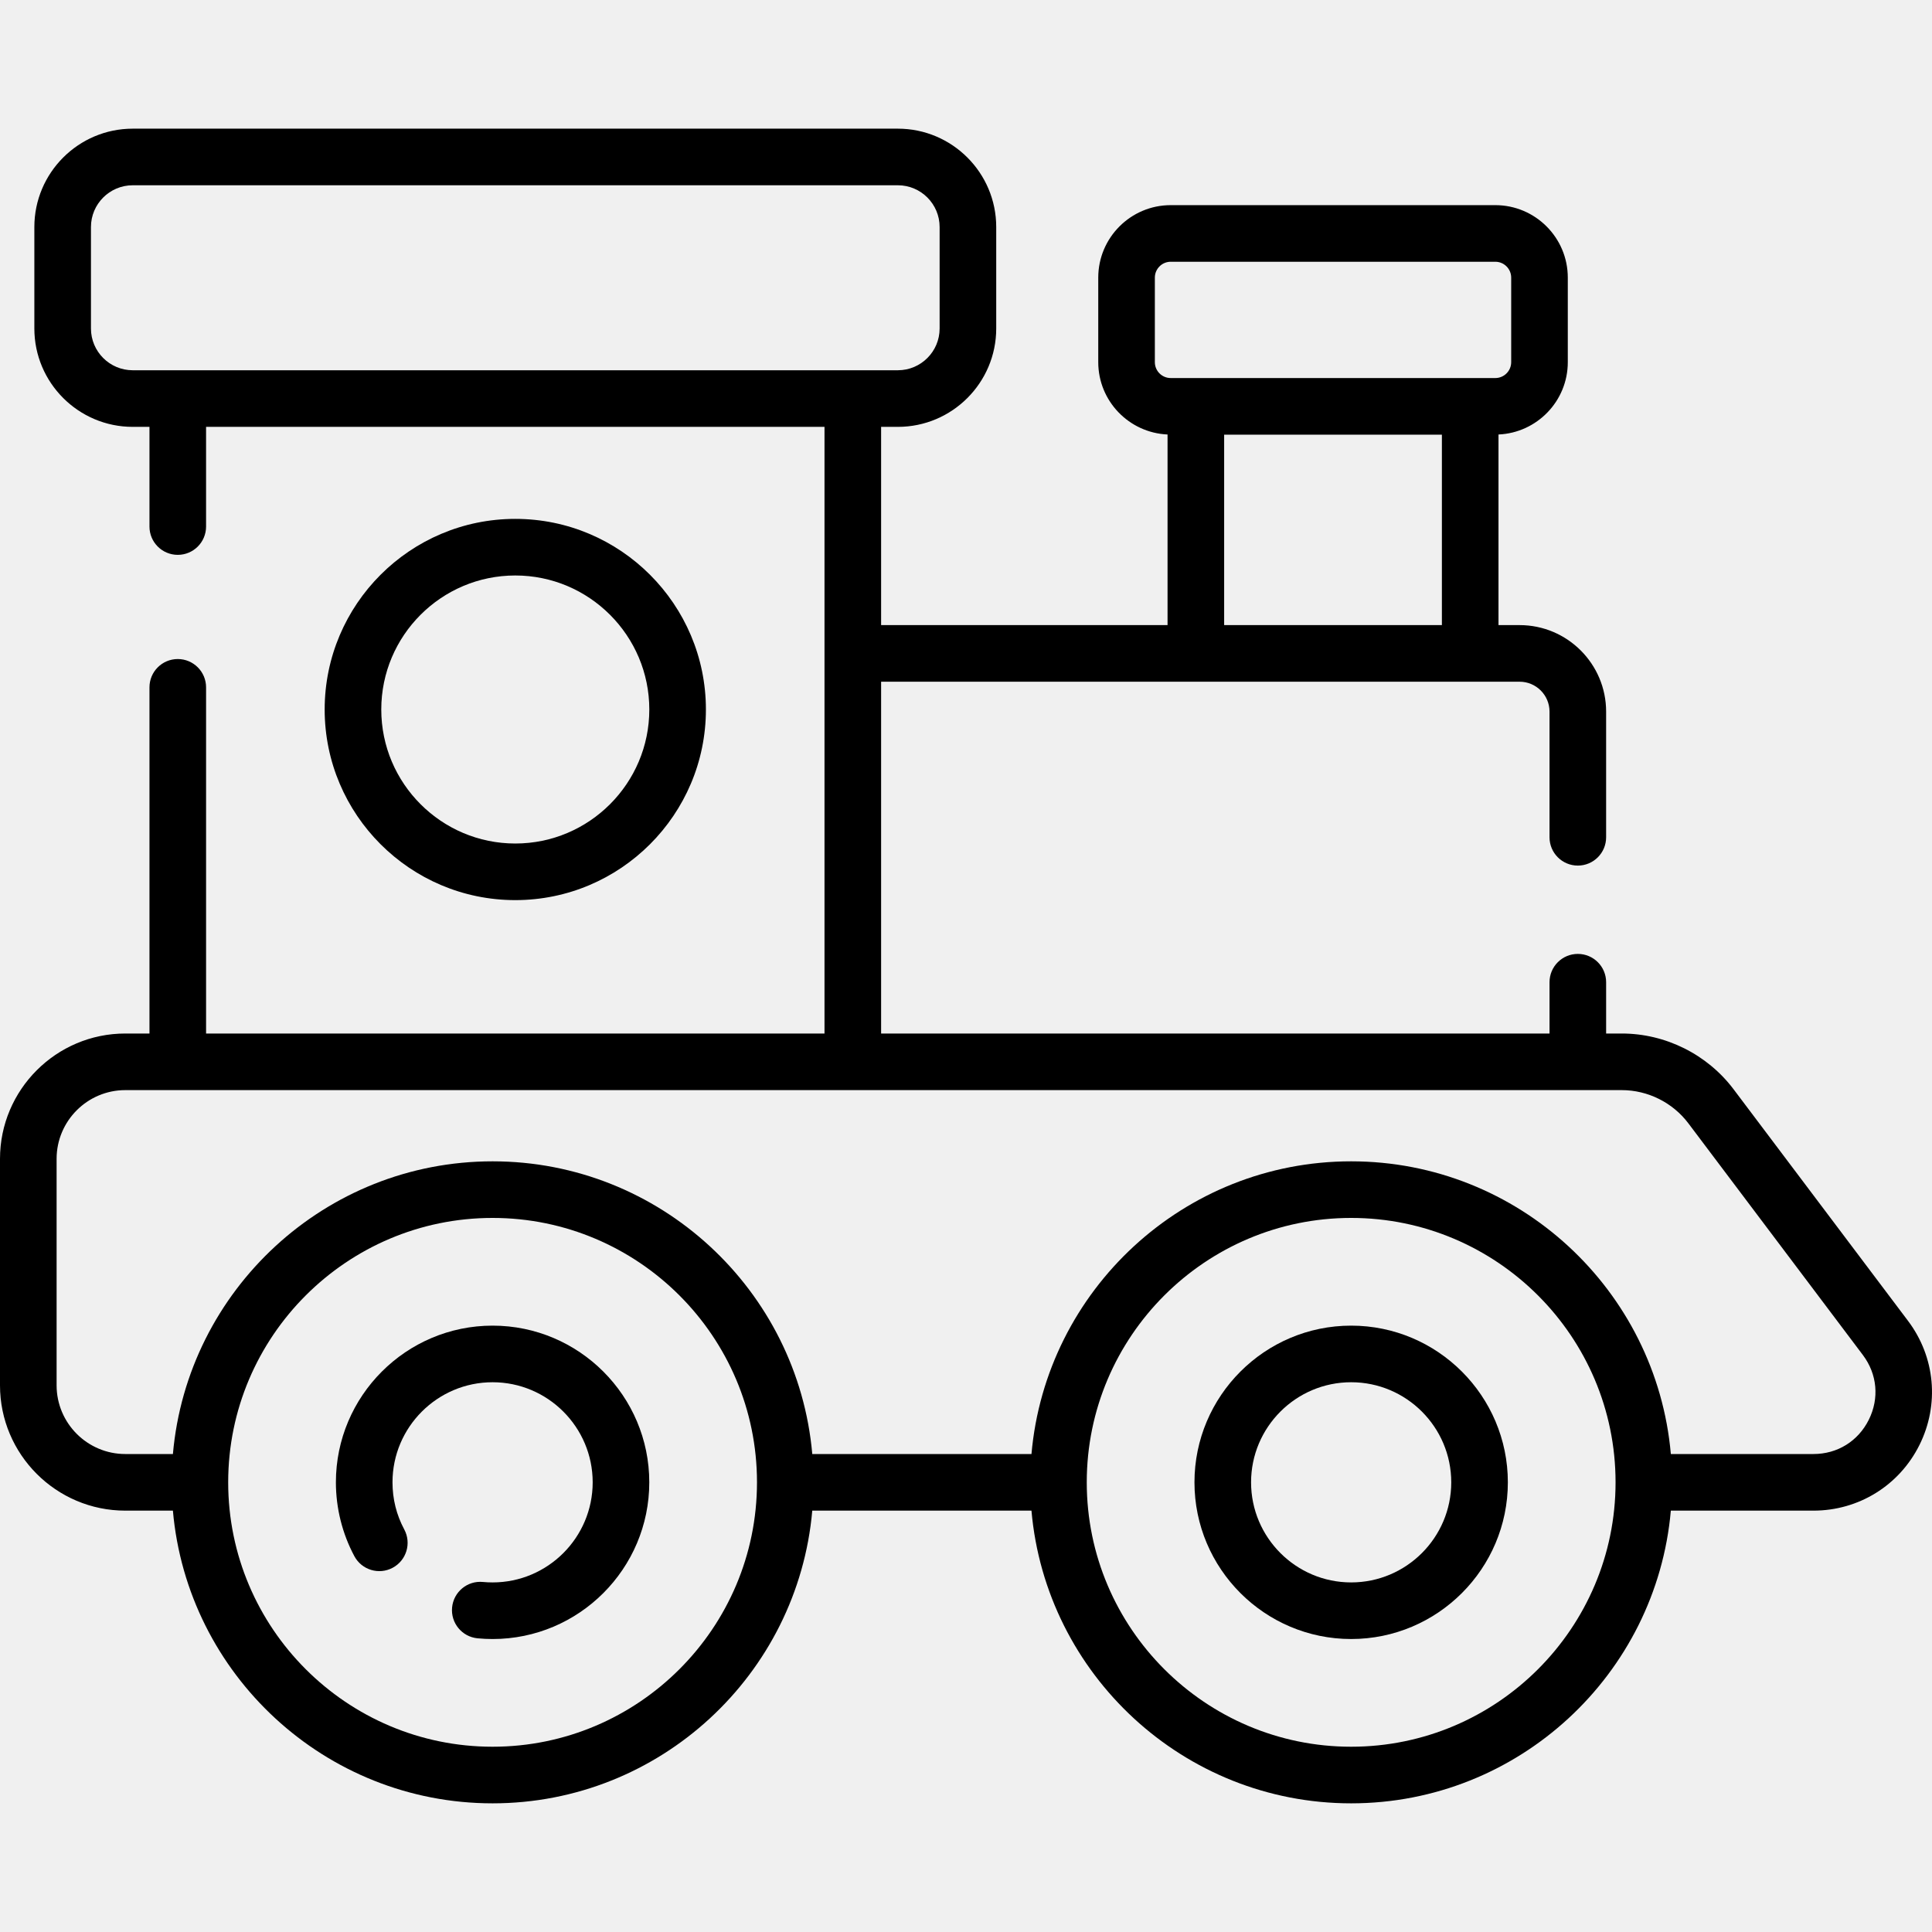
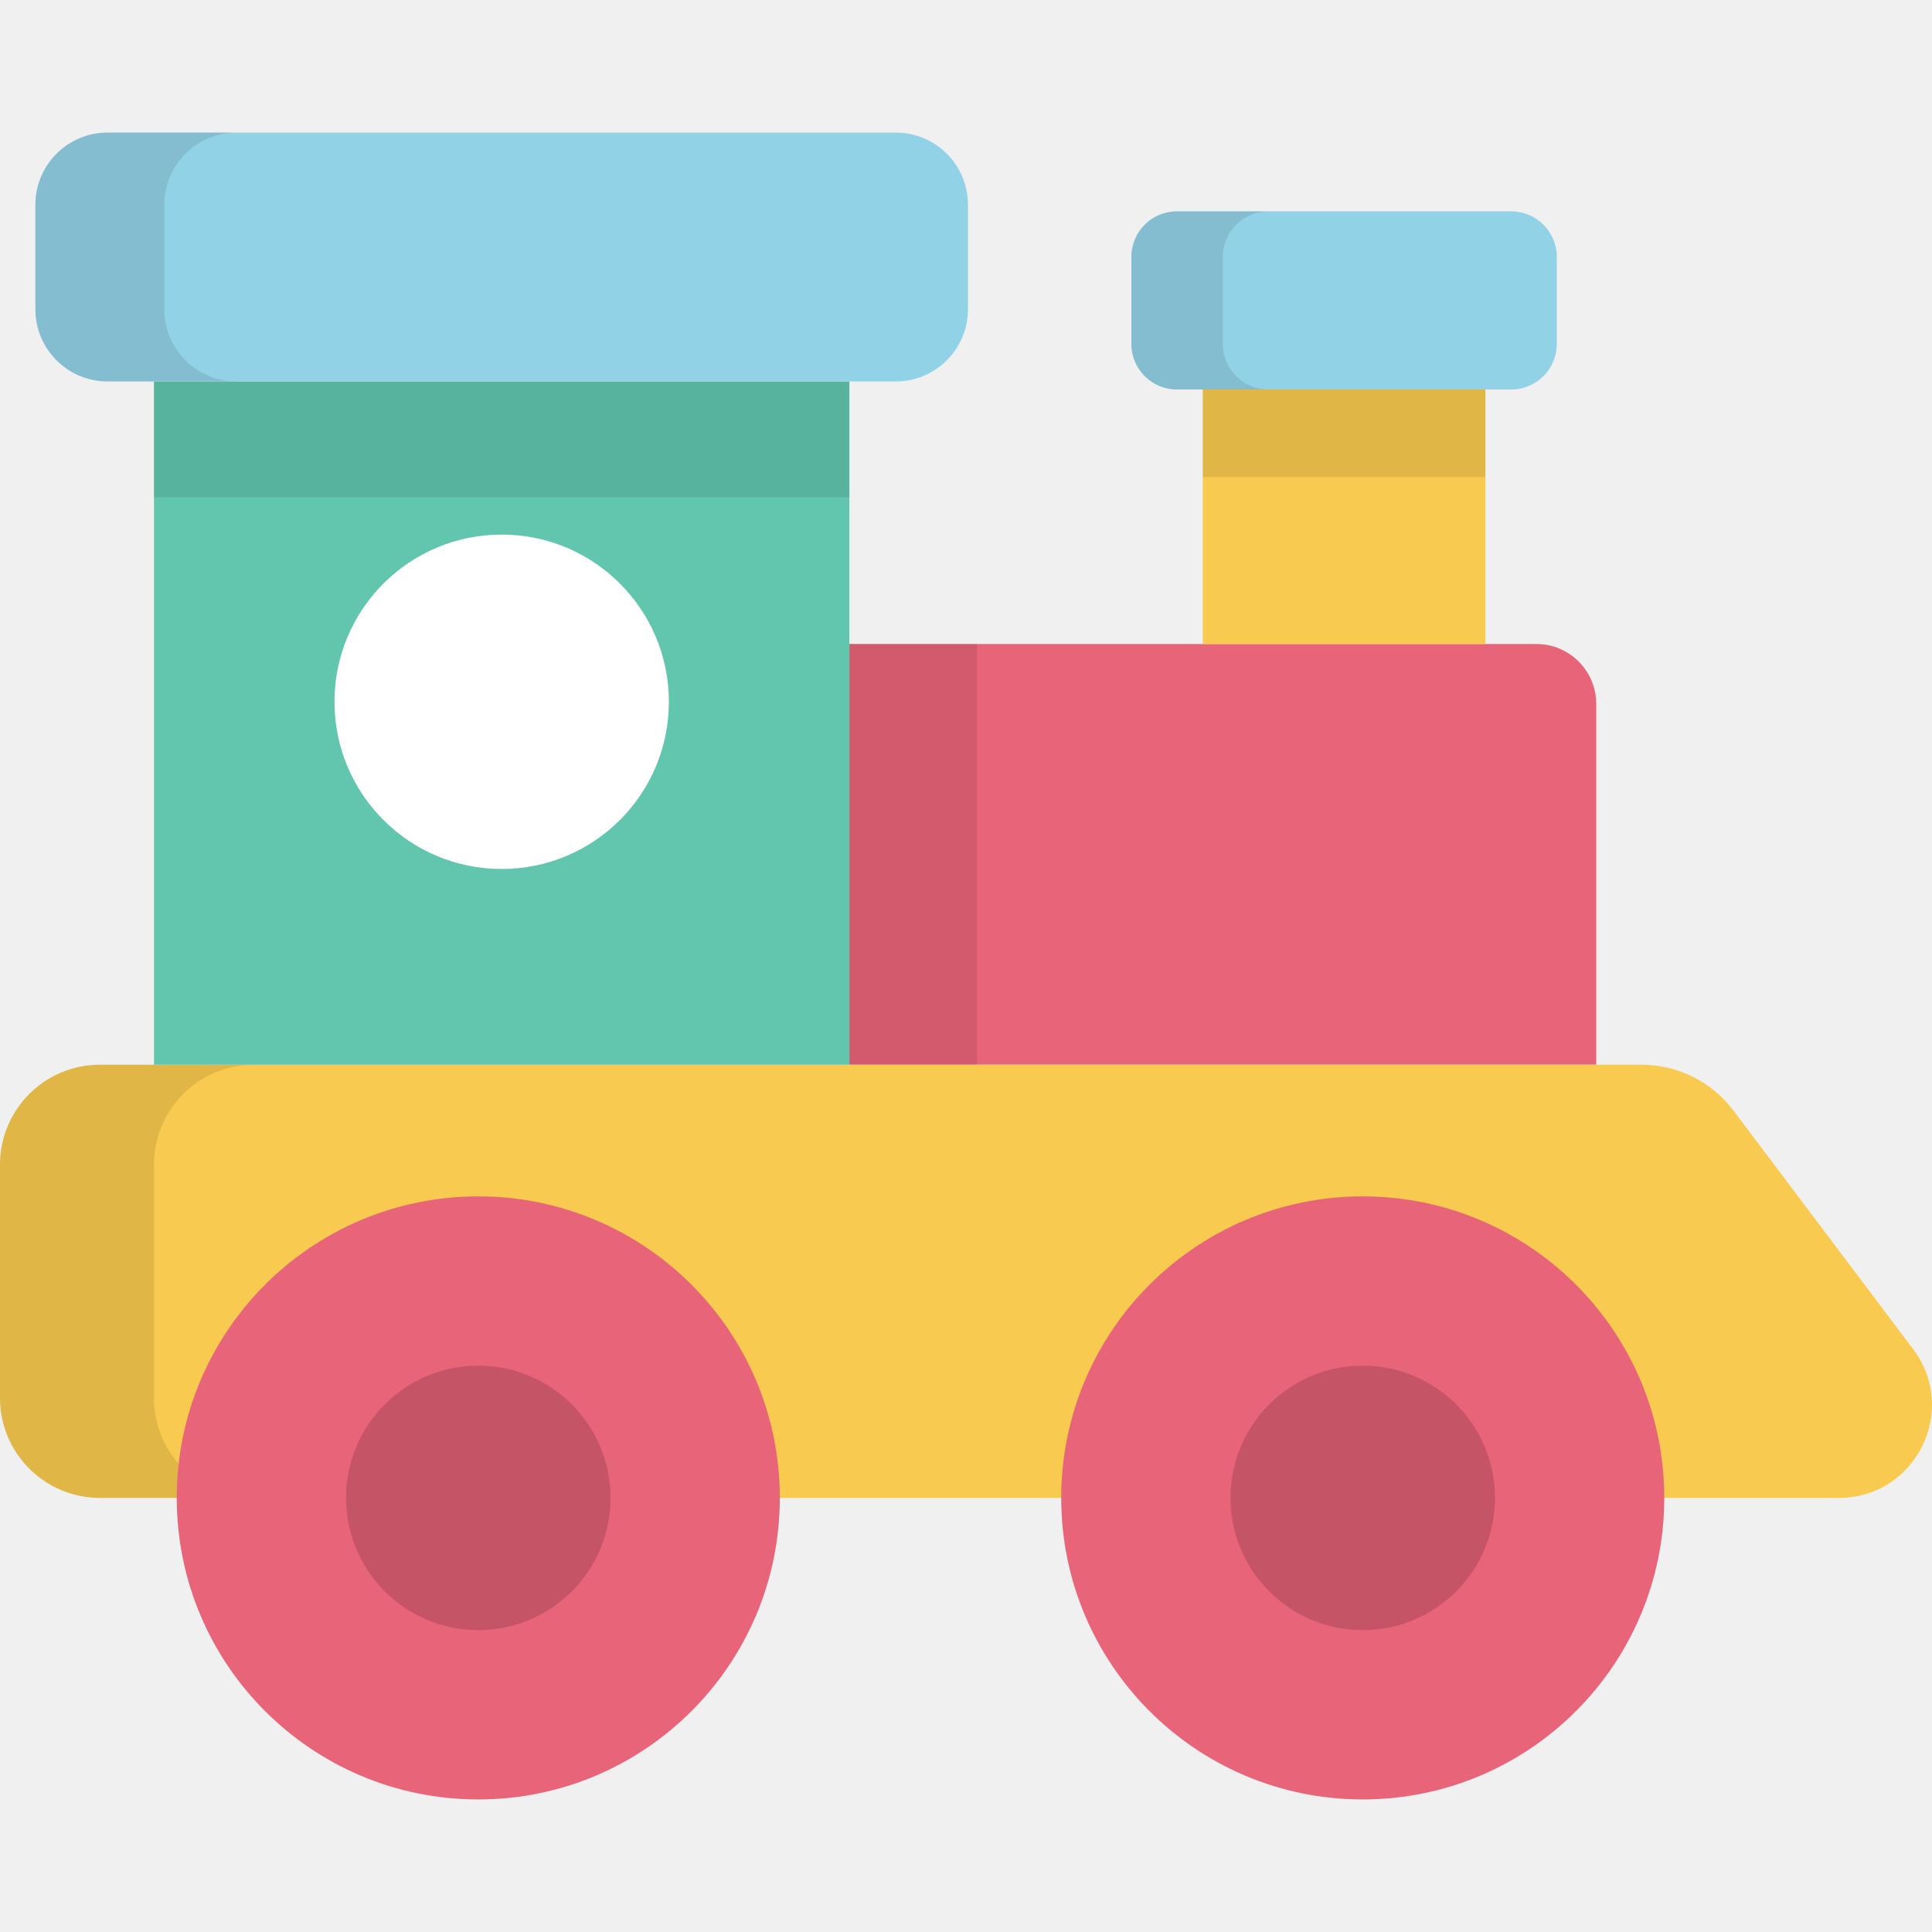
<svg xmlns="http://www.w3.org/2000/svg" version="1.1" id="Capa_1" x="0px" y="0px" viewBox="0 0 512 512" style="enable-background:new 0 0 512 512;" xml:space="preserve">
-   <g>
-     <g>
-       <g>
-         <path d="M187.073,188.025c0-27.855-22.662-50.516-50.516-50.516c-27.855,0-50.516,22.662-50.516,50.516     c0,27.855,22.662,50.516,50.516,50.516C164.411,238.542,187.073,215.88,187.073,188.025z M101.042,188.025     c0-19.583,15.932-35.516,35.516-35.516s35.516,15.932,35.516,35.516c0,19.584-15.932,35.516-35.516,35.516     C116.974,223.541,101.042,207.609,101.042,188.025z" />
-         <path d="M505.654,350.054l-46.231-61.378c-6.971-9.257-18.052-14.783-29.641-14.783h-4.142v-13.598c0-4.143-3.358-7.5-7.5-7.5     c-4.142,0-7.5,3.357-7.5,7.5v13.598H233.504v-93.232h169.207c4.372,0,7.928,3.557,7.928,7.928v33.301c0,4.143,3.358,7.5,7.5,7.5     c4.142,0,7.5-3.357,7.5-7.5v-33.301c0-12.643-10.286-22.929-22.929-22.929h-5.593v-50.515     c10.198-0.445,18.365-8.856,18.365-19.164V73.571c0-10.59-8.615-19.206-19.206-19.206h-86.022     c-10.589,0-19.206,8.615-19.206,19.206v22.41c0,10.306,8.166,18.719,18.365,19.164v50.515h-75.91v-52.537h4.44     c14.373,0,26.067-11.693,26.067-26.067V60.164c0-14.373-11.693-26.067-26.067-26.067H35.171     c-14.373,0-26.067,11.693-26.067,26.067v26.892c0,14.373,11.693,26.067,26.067,26.067h4.44v26.419c0,4.143,3.358,7.5,7.5,7.5     c4.142,0,7.5-3.357,7.5-7.5v-26.419h163.891v160.77H54.612v-91.741c0-4.143-3.358-7.5-7.5-7.5c-4.142,0-7.5,3.357-7.5,7.5v91.741     H33.21C14.897,273.893,0,288.79,0,307.103v60.022c0,18.31,14.897,33.209,33.21,33.209h12.611     c3.812,43.405,40.341,77.569,84.719,77.569s80.907-34.164,84.719-77.569h58.091c3.812,43.405,40.341,77.569,84.719,77.569     s80.907-34.164,84.719-77.569h37.788c11.981,0,22.745-6.66,28.092-17.381C514.017,372.23,512.862,359.624,505.654,350.054z      M382.116,165.66h-57.704v-50.473h57.704V165.66z M306.048,95.981v-22.41c0-2.318,1.886-4.205,4.205-4.205h86.022     c2.318,0,4.205,1.887,4.205,4.205v22.41c0,2.318-1.886,4.205-4.205,4.205h-86.022C307.935,100.186,306.048,98.3,306.048,95.981z      M35.171,98.122c-6.102,0-11.066-4.965-11.066-11.066V60.164c0-6.101,4.964-11.066,11.066-11.066h202.773     c6.102,0,11.066,4.965,11.066,11.066v26.892c0,6.102-4.964,11.066-11.066,11.066H35.171z M130.541,462.901     c-38.636,0-70.069-31.433-70.069-70.069s31.433-70.068,70.069-70.068s70.069,31.433,70.069,70.068     C200.609,431.469,169.177,462.901,130.541,462.901z M358.071,462.901c-38.636,0-70.069-31.433-70.069-70.069     s31.433-70.068,70.069-70.068c38.636,0,70.069,31.433,70.069,70.068C428.14,431.469,396.707,462.901,358.071,462.901z      M495.247,376.257c-2.834,5.683-8.317,9.075-14.668,9.075H442.79c-3.812-43.405-40.341-77.568-84.719-77.568     c-44.378,0-80.907,34.163-84.719,77.568h-58.091c-3.812-43.405-40.341-77.568-84.719-77.568s-80.907,34.163-84.719,77.568H33.21     c-10.041,0-18.209-8.168-18.209-18.208v-60.022c0-10.04,8.168-18.209,18.209-18.209h396.571c6.904,0,13.505,3.292,17.659,8.808     l46.231,61.378C497.492,364.151,498.082,370.573,495.247,376.257z" />
-         <path d="M130.541,351.307c-22.897,0-41.525,18.629-41.525,41.525c0,6.821,1.692,13.589,4.893,19.571     c1.955,3.651,6.499,5.029,10.152,3.073c3.652-1.954,5.028-6.499,3.074-10.151c-2.069-3.866-3.119-8.069-3.119-12.492     c0-14.626,11.899-26.525,26.525-26.525c14.626,0,26.526,11.898,26.526,26.525s-11.899,26.525-26.526,26.525     c-0.856,0-1.715-0.04-2.553-0.12c-4.123-0.404-7.785,2.631-8.179,6.754c-0.393,4.123,2.63,7.784,6.754,8.178     c1.309,0.125,2.647,0.189,3.978,0.189c22.898,0,41.526-18.628,41.526-41.525C172.067,369.935,153.438,351.307,130.541,351.307z" />
-         <path d="M358.071,351.307c-22.897,0-41.525,18.629-41.525,41.525s18.628,41.525,41.525,41.525     c22.897,0,41.525-18.629,41.525-41.525S380.967,351.307,358.071,351.307z M358.071,419.357     c-14.626,0-26.525-11.898-26.525-26.525s11.899-26.525,26.525-26.525c14.625,0,26.525,11.898,26.525,26.525     C384.596,407.458,372.696,419.357,358.071,419.357z" />
-       </g>
-     </g>
-   </g>
+   <path style="fill:#E86478;" d="M423.02,282.158H225.091V170.661h182.035c8.778,0,15.894,7.116,15.894,15.894L423.02,282.158  L423.02,282.158z" />
+   <path style="fill:#F8CA4F;" d="M435.014,282.158H26.485C11.858,282.158,0,294.016,0,308.643v61.831  c0,14.627,11.858,26.485,26.485,26.485h460.858c20.305,0,31.875-23.201,19.659-39.419l-47.625-63.23  C453.614,286.657,444.592,282.158,435.014,282.158z" />
+   <path style="opacity:0.1;enable-background:new    ;" d="M40.805,370.473v-61.831c0-14.627,11.858-26.485,26.485-26.485H26.485  C11.858,282.158,0,294.015,0,308.643v61.831c0,14.627,11.858,26.485,26.485,26.485H67.29  C52.663,396.958,40.805,385.1,40.805,370.473z" />
+   <circle style="fill:#E86478;" cx="126.75" cy="396.959" r="79.908" />
+   <circle style="opacity:0.15;enable-background:new    ;" cx="126.75" cy="396.959" r="35.05" />
+   <circle style="fill:#E86478;" cx="361.14" cy="396.959" r="79.908" />
+   <circle style="opacity:0.15;enable-background:new    ;" cx="361.14" cy="396.959" r="35.05" />
+   <rect x="40.805" y="101.089" style="fill:#61C6AD;" width="184.29" height="181.07" />
+   <rect x="40.805" y="101.089" style="opacity:0.1;enable-background:new    ;" width="184.29" height="30.7" />
+   <path style="fill:#92D2E7;" d="M237.391,35.132H28.505c-10.563,0-19.127,8.563-19.127,19.127v27.702  c0,10.563,8.563,19.127,19.127,19.127h208.886c10.563,0,19.127-8.563,19.127-19.127V54.259  C256.518,43.695,247.955,35.132,237.391,35.132z" />
+   <path style="opacity:0.1;enable-background:new    ;" d="M43.548,81.96V54.259c0-10.563,8.563-19.127,19.127-19.127h-34.17  c-10.563,0-19.127,8.563-19.127,19.127V81.96c0,10.563,8.563,19.127,19.127,19.127h34.169  C52.111,101.087,43.548,92.524,43.548,81.96z" />
+   <rect x="318.74" y="103.219" style="fill:#F8CA4F;" width="74.896" height="67.45" />
+   <rect x="318.74" y="103.219" style="opacity:0.1;enable-background:new    ;" width="74.896" height="23.2" />
+   <path style="fill:#92D2E7;" d="M400.498,103.214h-88.616c-6.659,0-12.058-5.399-12.058-12.058V68.07  c0-6.66,5.399-12.058,12.058-12.058h88.616c6.66,0,12.058,5.399,12.058,12.058v23.086  C412.556,97.816,407.158,103.214,400.498,103.214z" />
+   <path style="opacity:0.1;enable-background:new    ;" d="M324.056,91.156V68.07c0-6.66,5.398-12.058,12.058-12.058h-24.231  c-6.66,0-12.058,5.399-12.058,12.058v23.086c0,6.66,5.398,12.058,12.058,12.058h24.231  C329.454,103.214,324.056,97.816,324.056,91.156z" />
+   <circle style="fill:#FFFFFF;" cx="132.95" cy="185.979" r="44.31" />
+   <rect x="225.09" y="170.659" style="opacity:0.1;enable-background:new    ;" width="33.831" height="111.5" />
  <g>
</g>
  <g>
</g>
  <g>
</g>
  <g>
</g>
  <g>
</g>
  <g>
</g>
  <g>
</g>
  <g>
</g>
  <g>
</g>
  <g>
</g>
  <g>
</g>
  <g>
</g>
  <g>
</g>
  <g>
</g>
  <g>
</g>
</svg>
